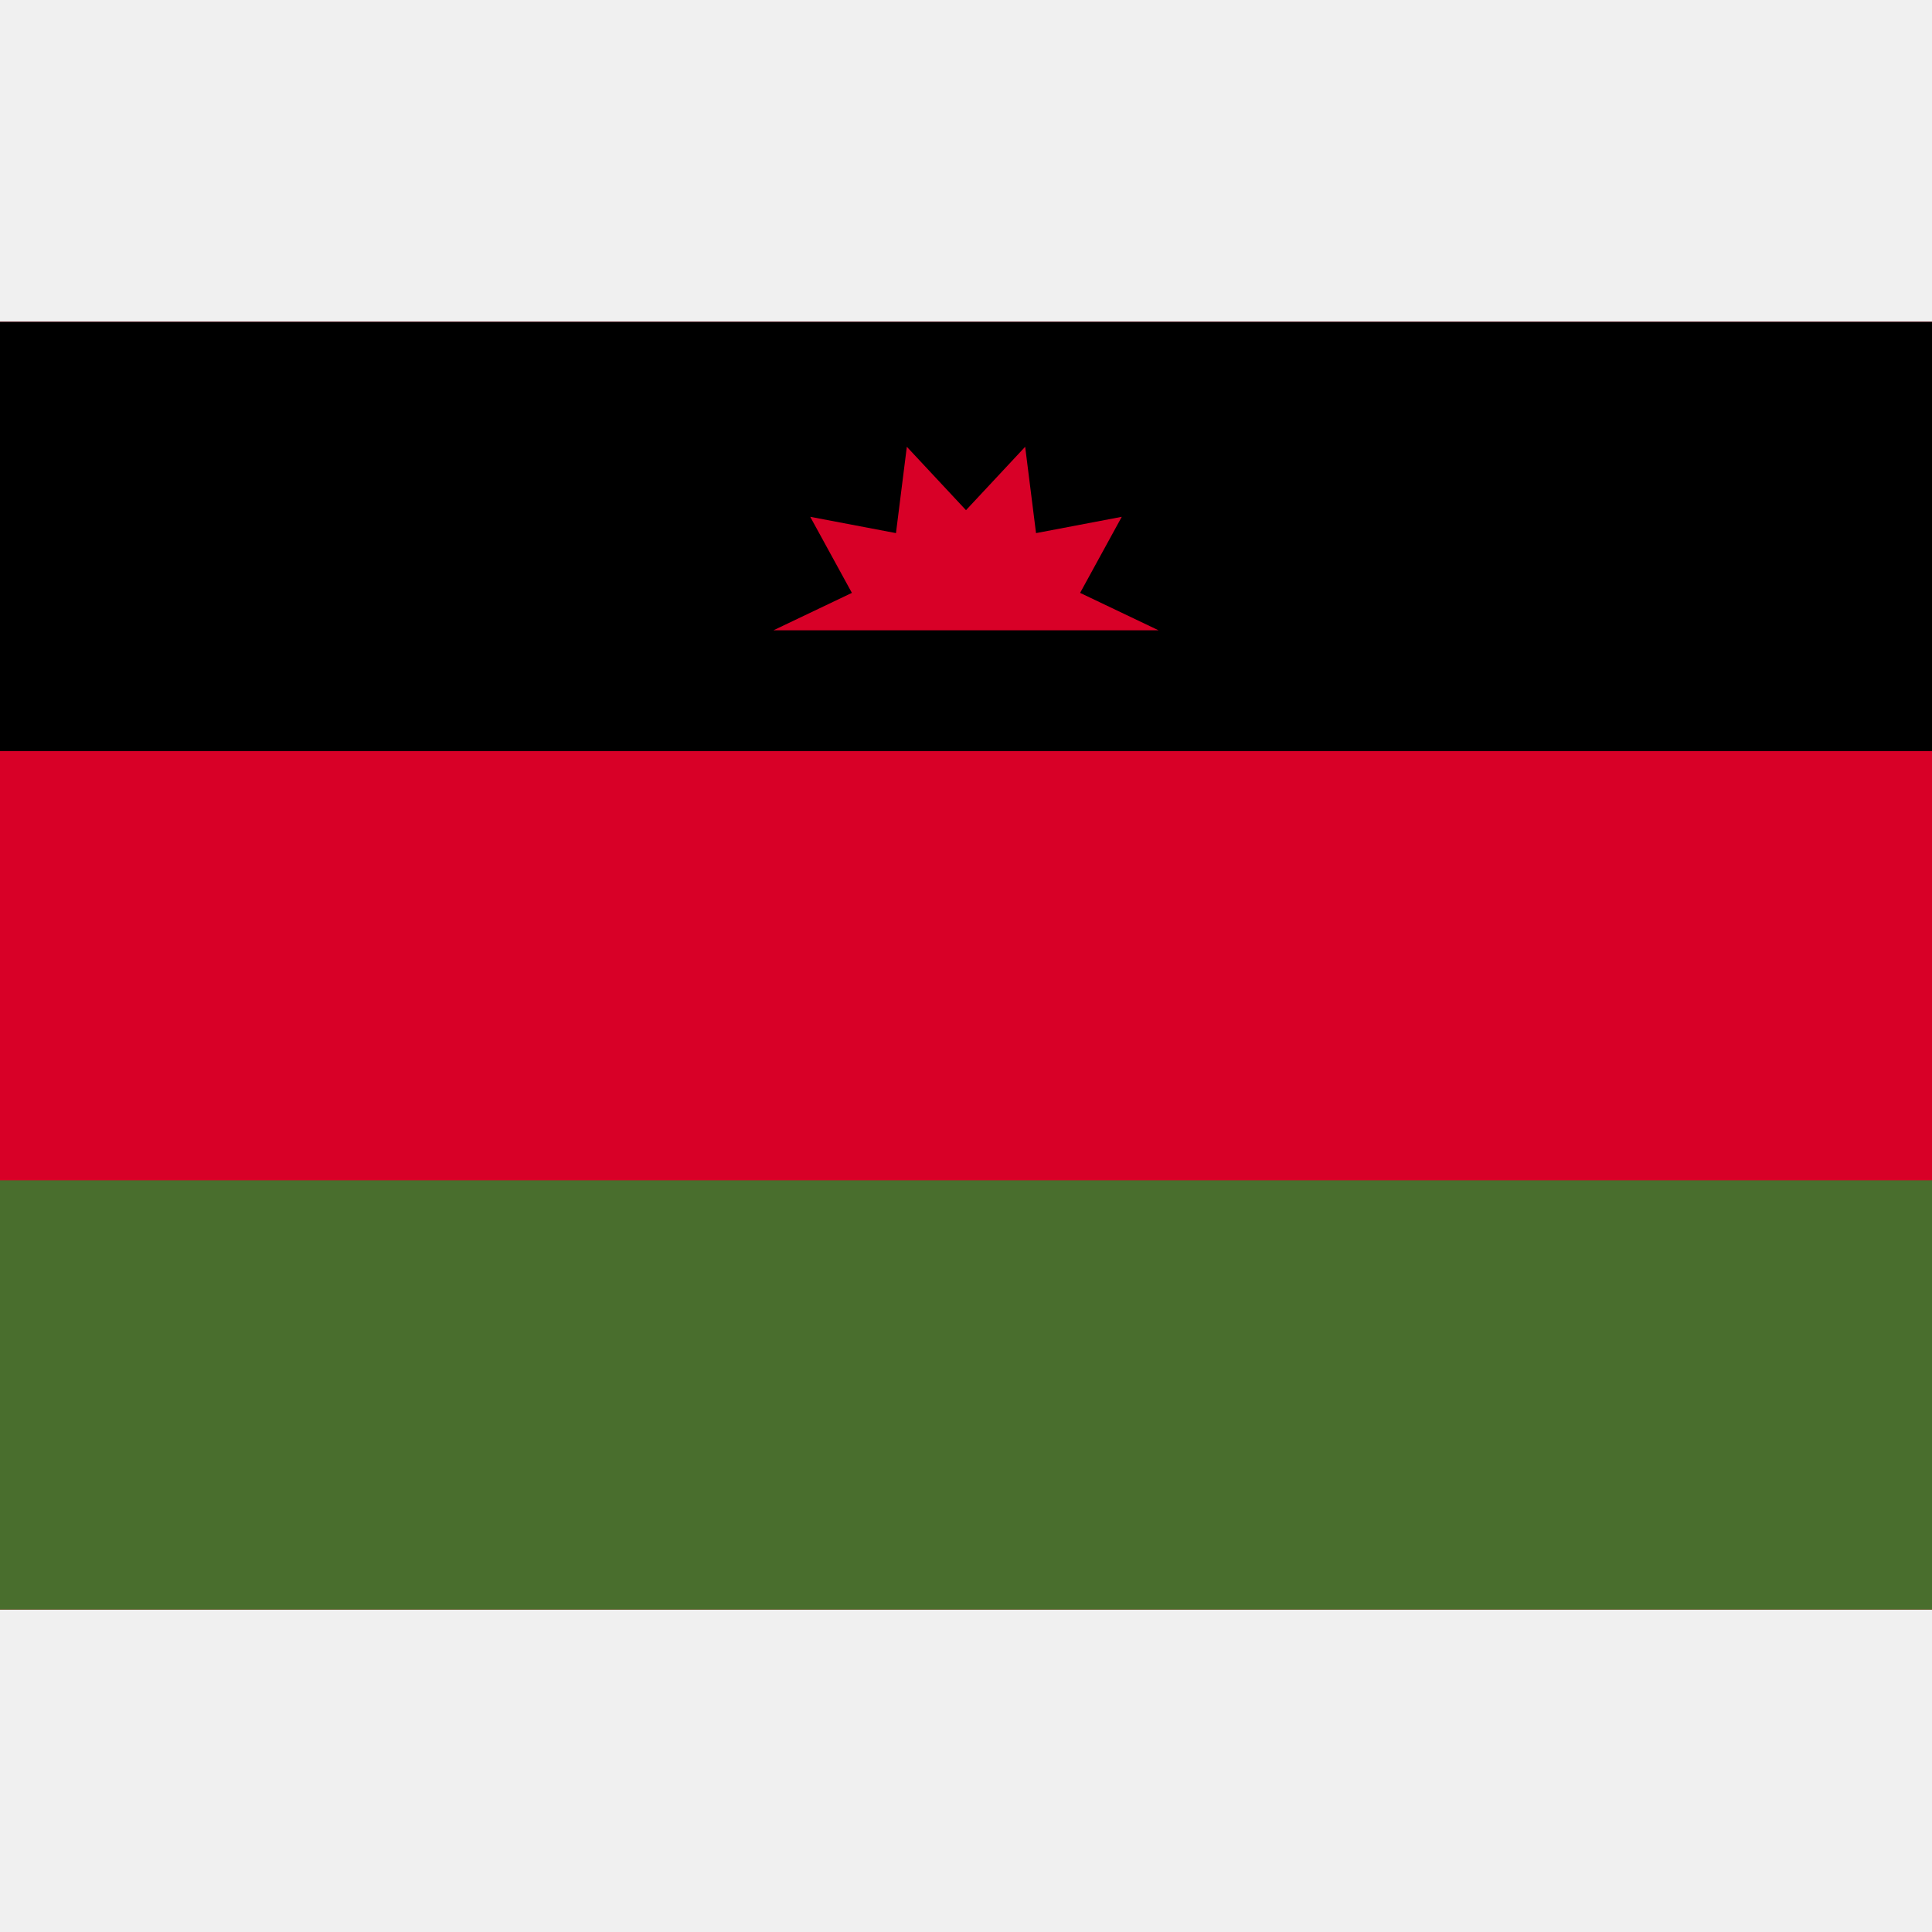
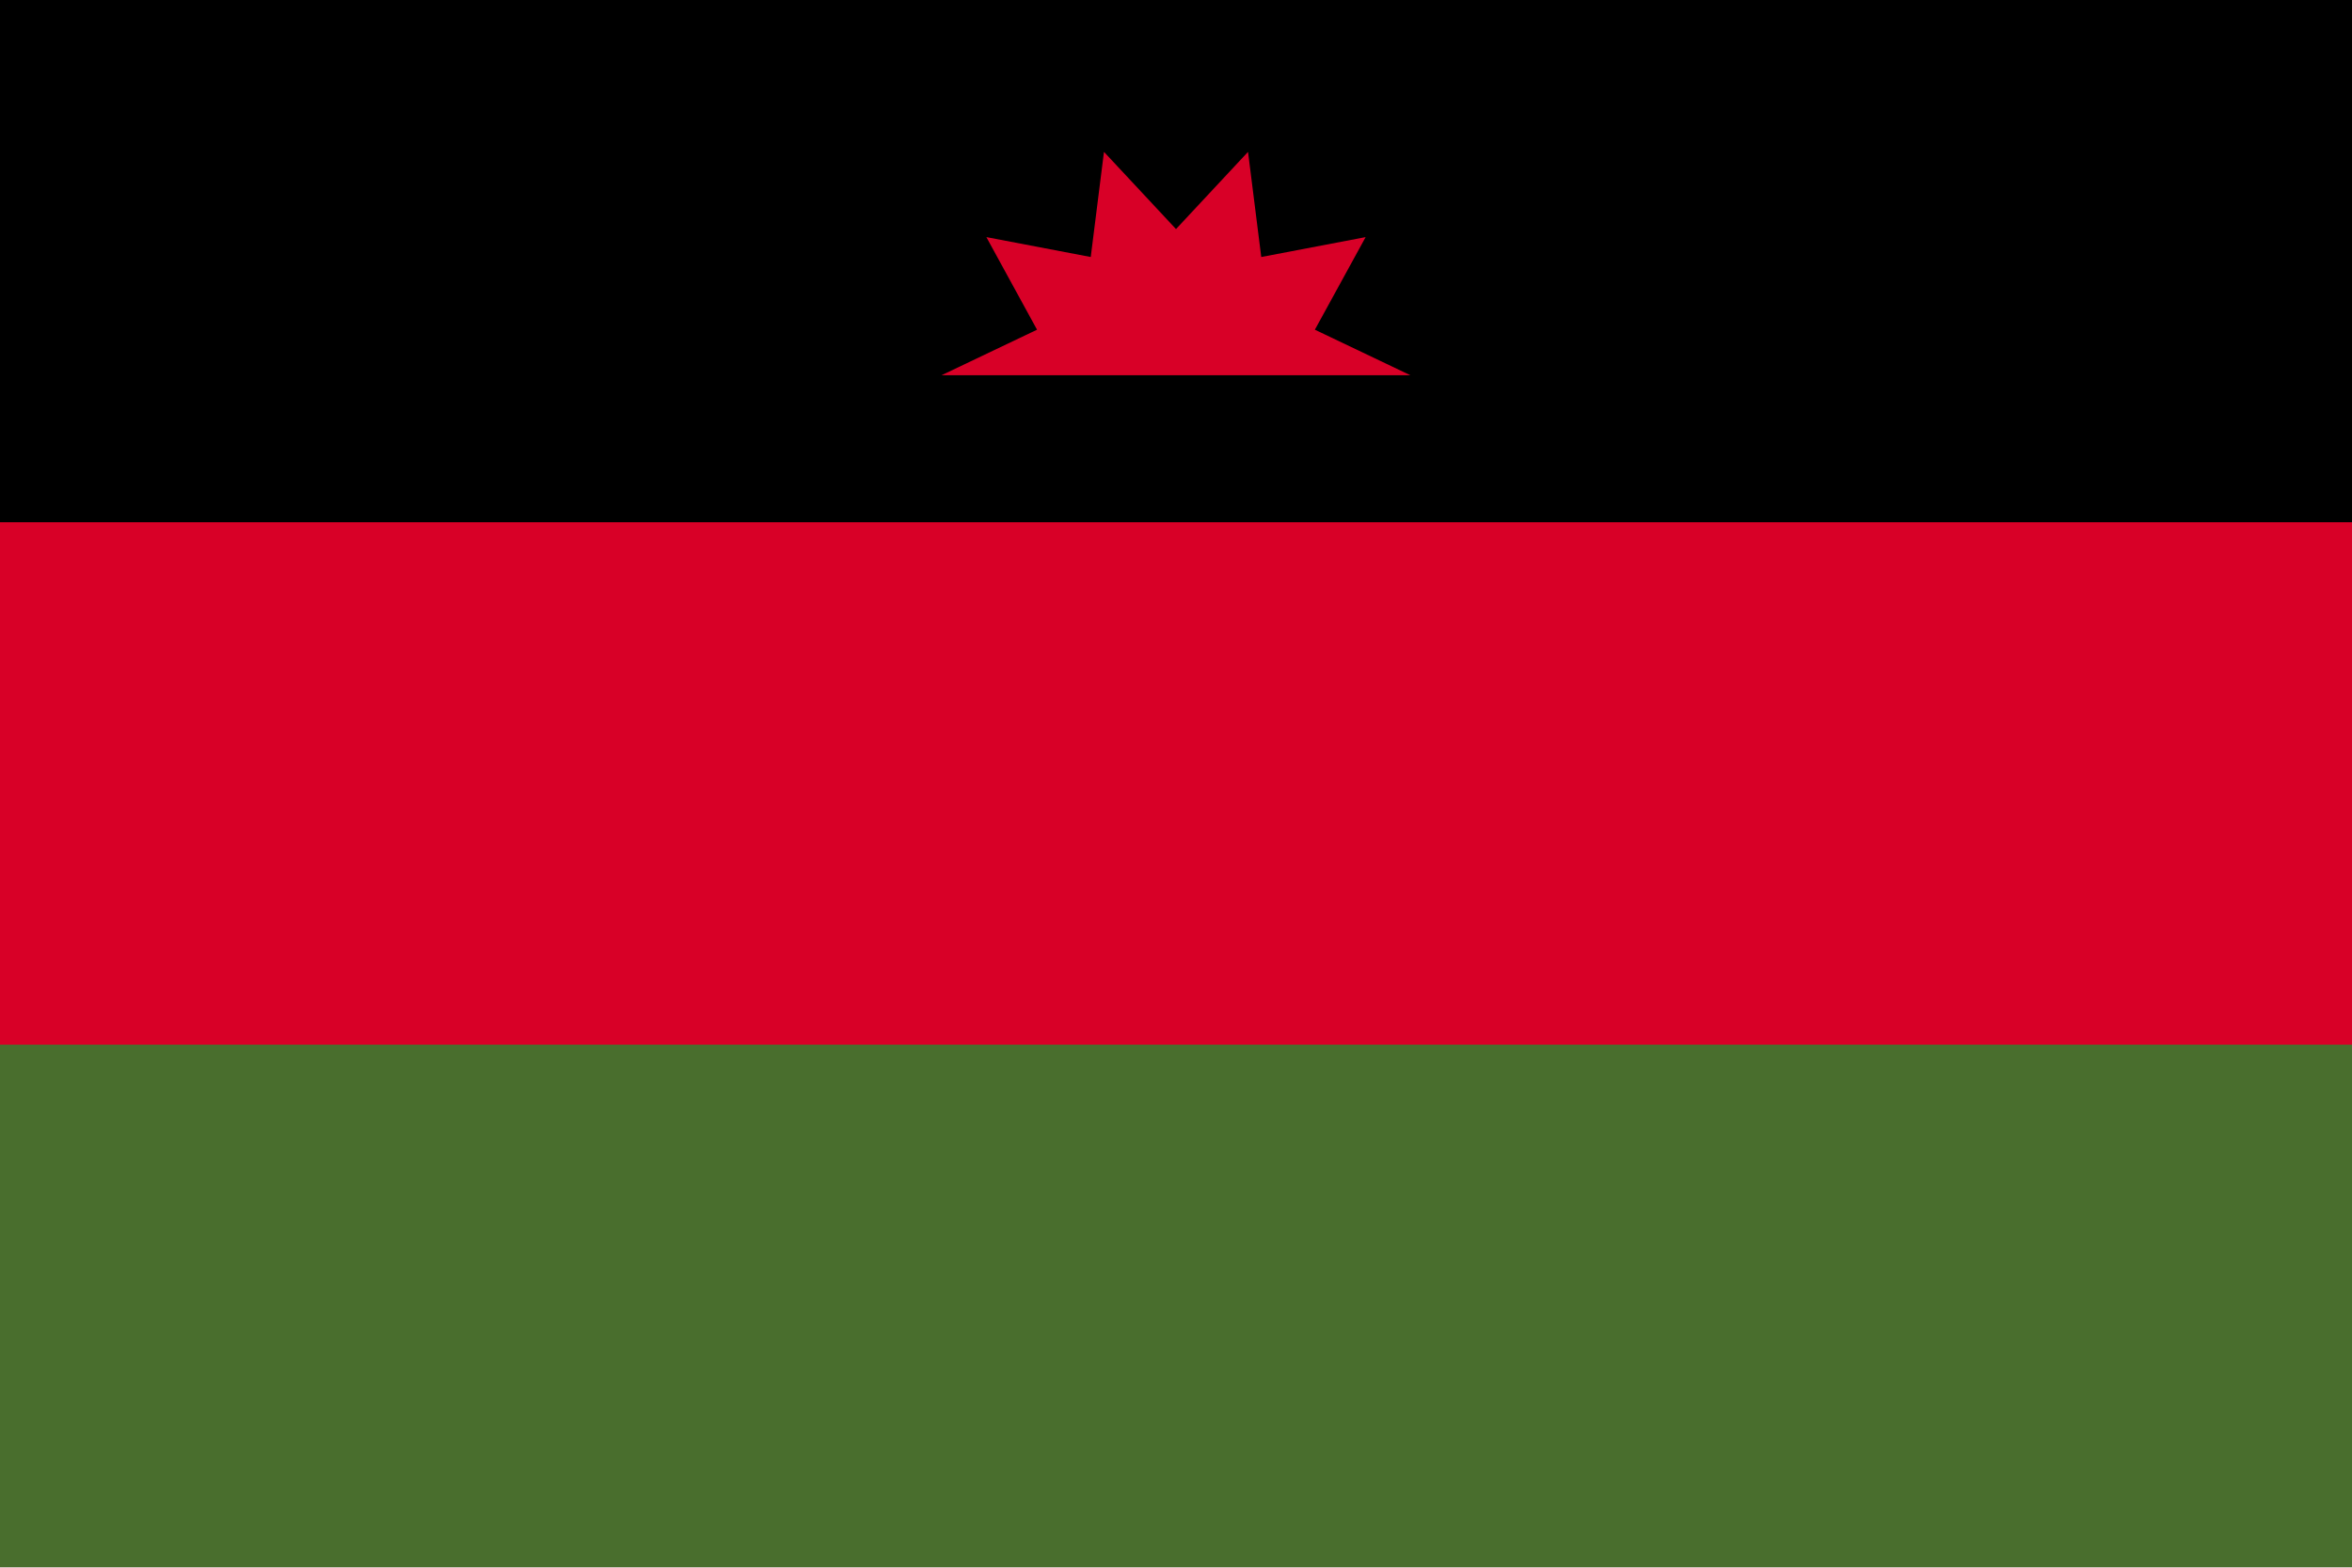
- <svg xmlns="http://www.w3.org/2000/svg" width="32" height="32" viewBox="0 0 32 32" fill="none">
-   <path d="M32 5.33H0V26.66H32V5.33Z" fill="#D80027" />
-   <path d="M32 5.33H0V12.44H32V5.33Z" fill="black" />
-   <path d="M32 19.55H0V26.66H32V19.55Z" fill="#496E2D" />
-   <path d="M19.19 10.44L17.89 9.82L18.58 8.56L17.16 8.83L16.98 7.4L16 8.45L15.02 7.4L14.84 8.83L13.42 8.56L14.11 9.82L12.81 10.44H19.19Z" fill="#D80027" />
+ <svg xmlns="http://www.w3.org/2000/svg" width="24" height="16" viewBox="0 0 24 16" fill="none">
+   <g id="MW" clip-path="url(#clip0_2253_3273)">
+     <path id="Vector" d="M24 -0.003H0V15.995H24V-0.003Z" fill="#D80027" />
+     <path id="Vector_2" d="M24 -0.003H0V5.33H24V-0.003Z" fill="black" />
+     <path id="Vector_3" d="M24 10.662H0V15.995H24V10.662Z" fill="#496E2D" />
+     <path id="Vector_4" d="M14.392 3.83L13.417 3.365L13.935 2.42L12.87 2.623L12.735 1.55L12 2.338L11.265 1.55L11.13 2.623L10.065 2.42L10.582 3.365L9.607 3.83H14.392V3.83Z" fill="#D80027" />
+   </g>
+   <defs>
+     <clipPath id="clip0_2253_3273">
+       <rect width="24" height="16" fill="white" />
+     </clipPath>
+   </defs>
</svg>
